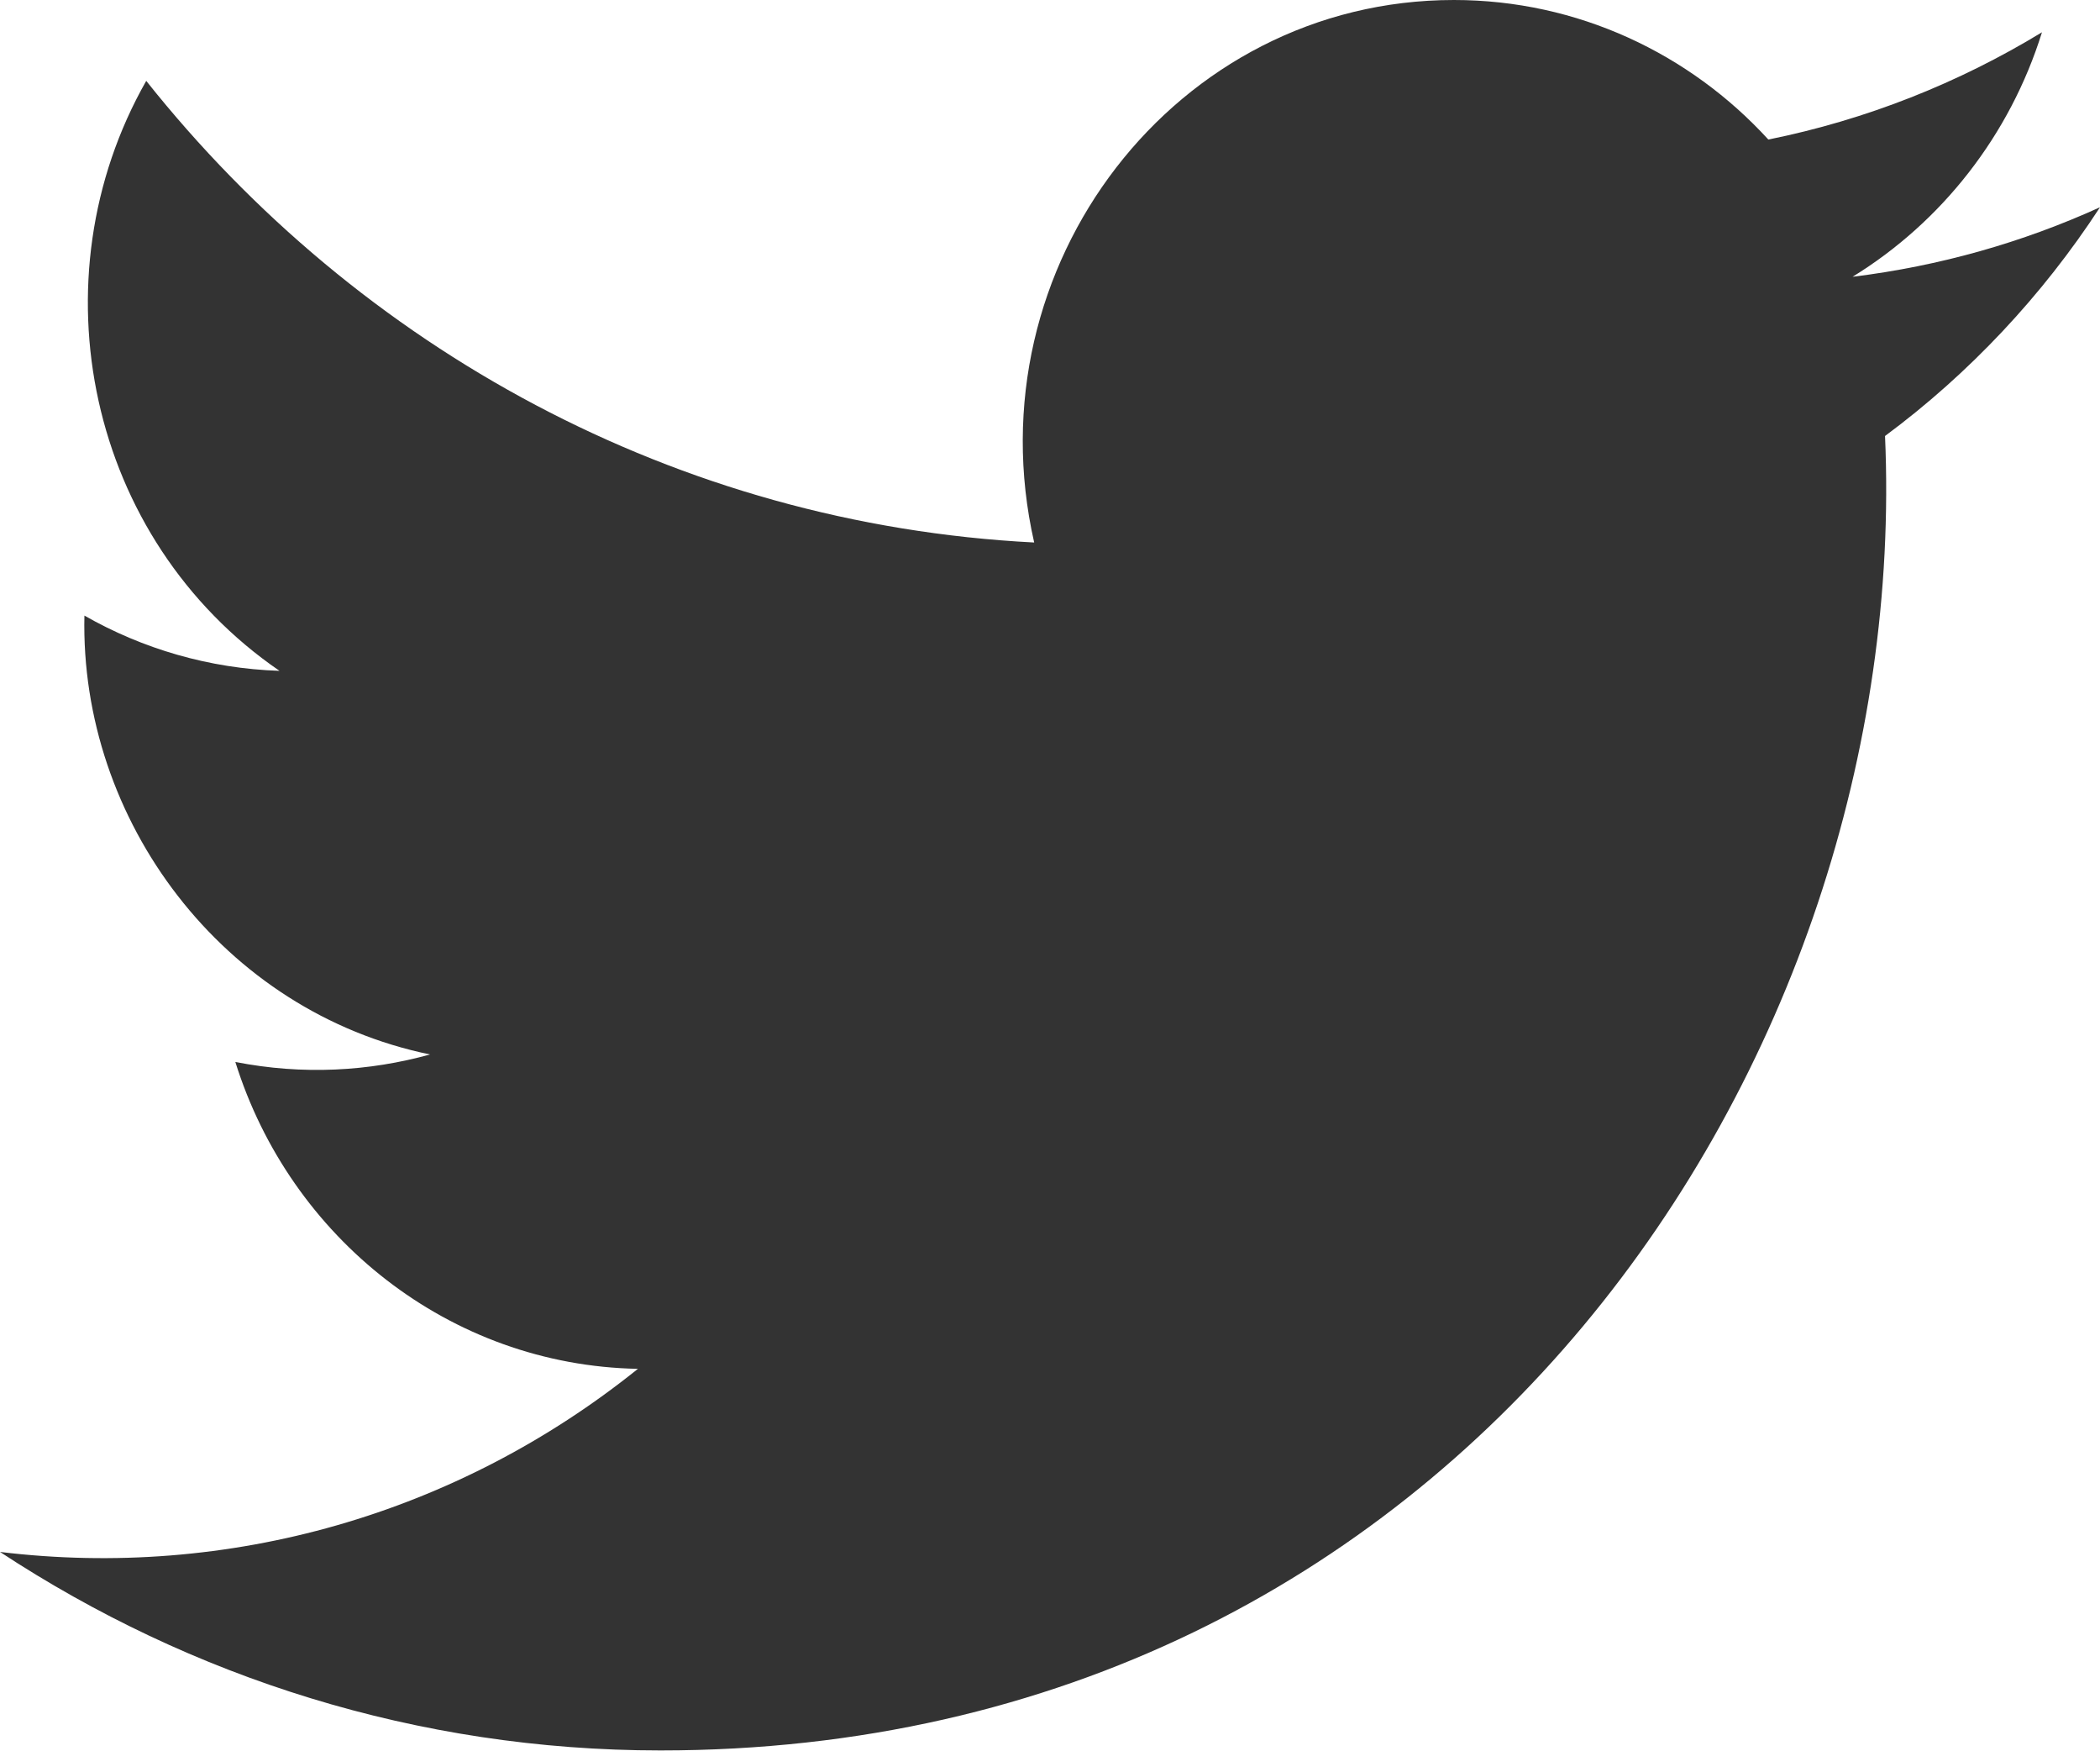
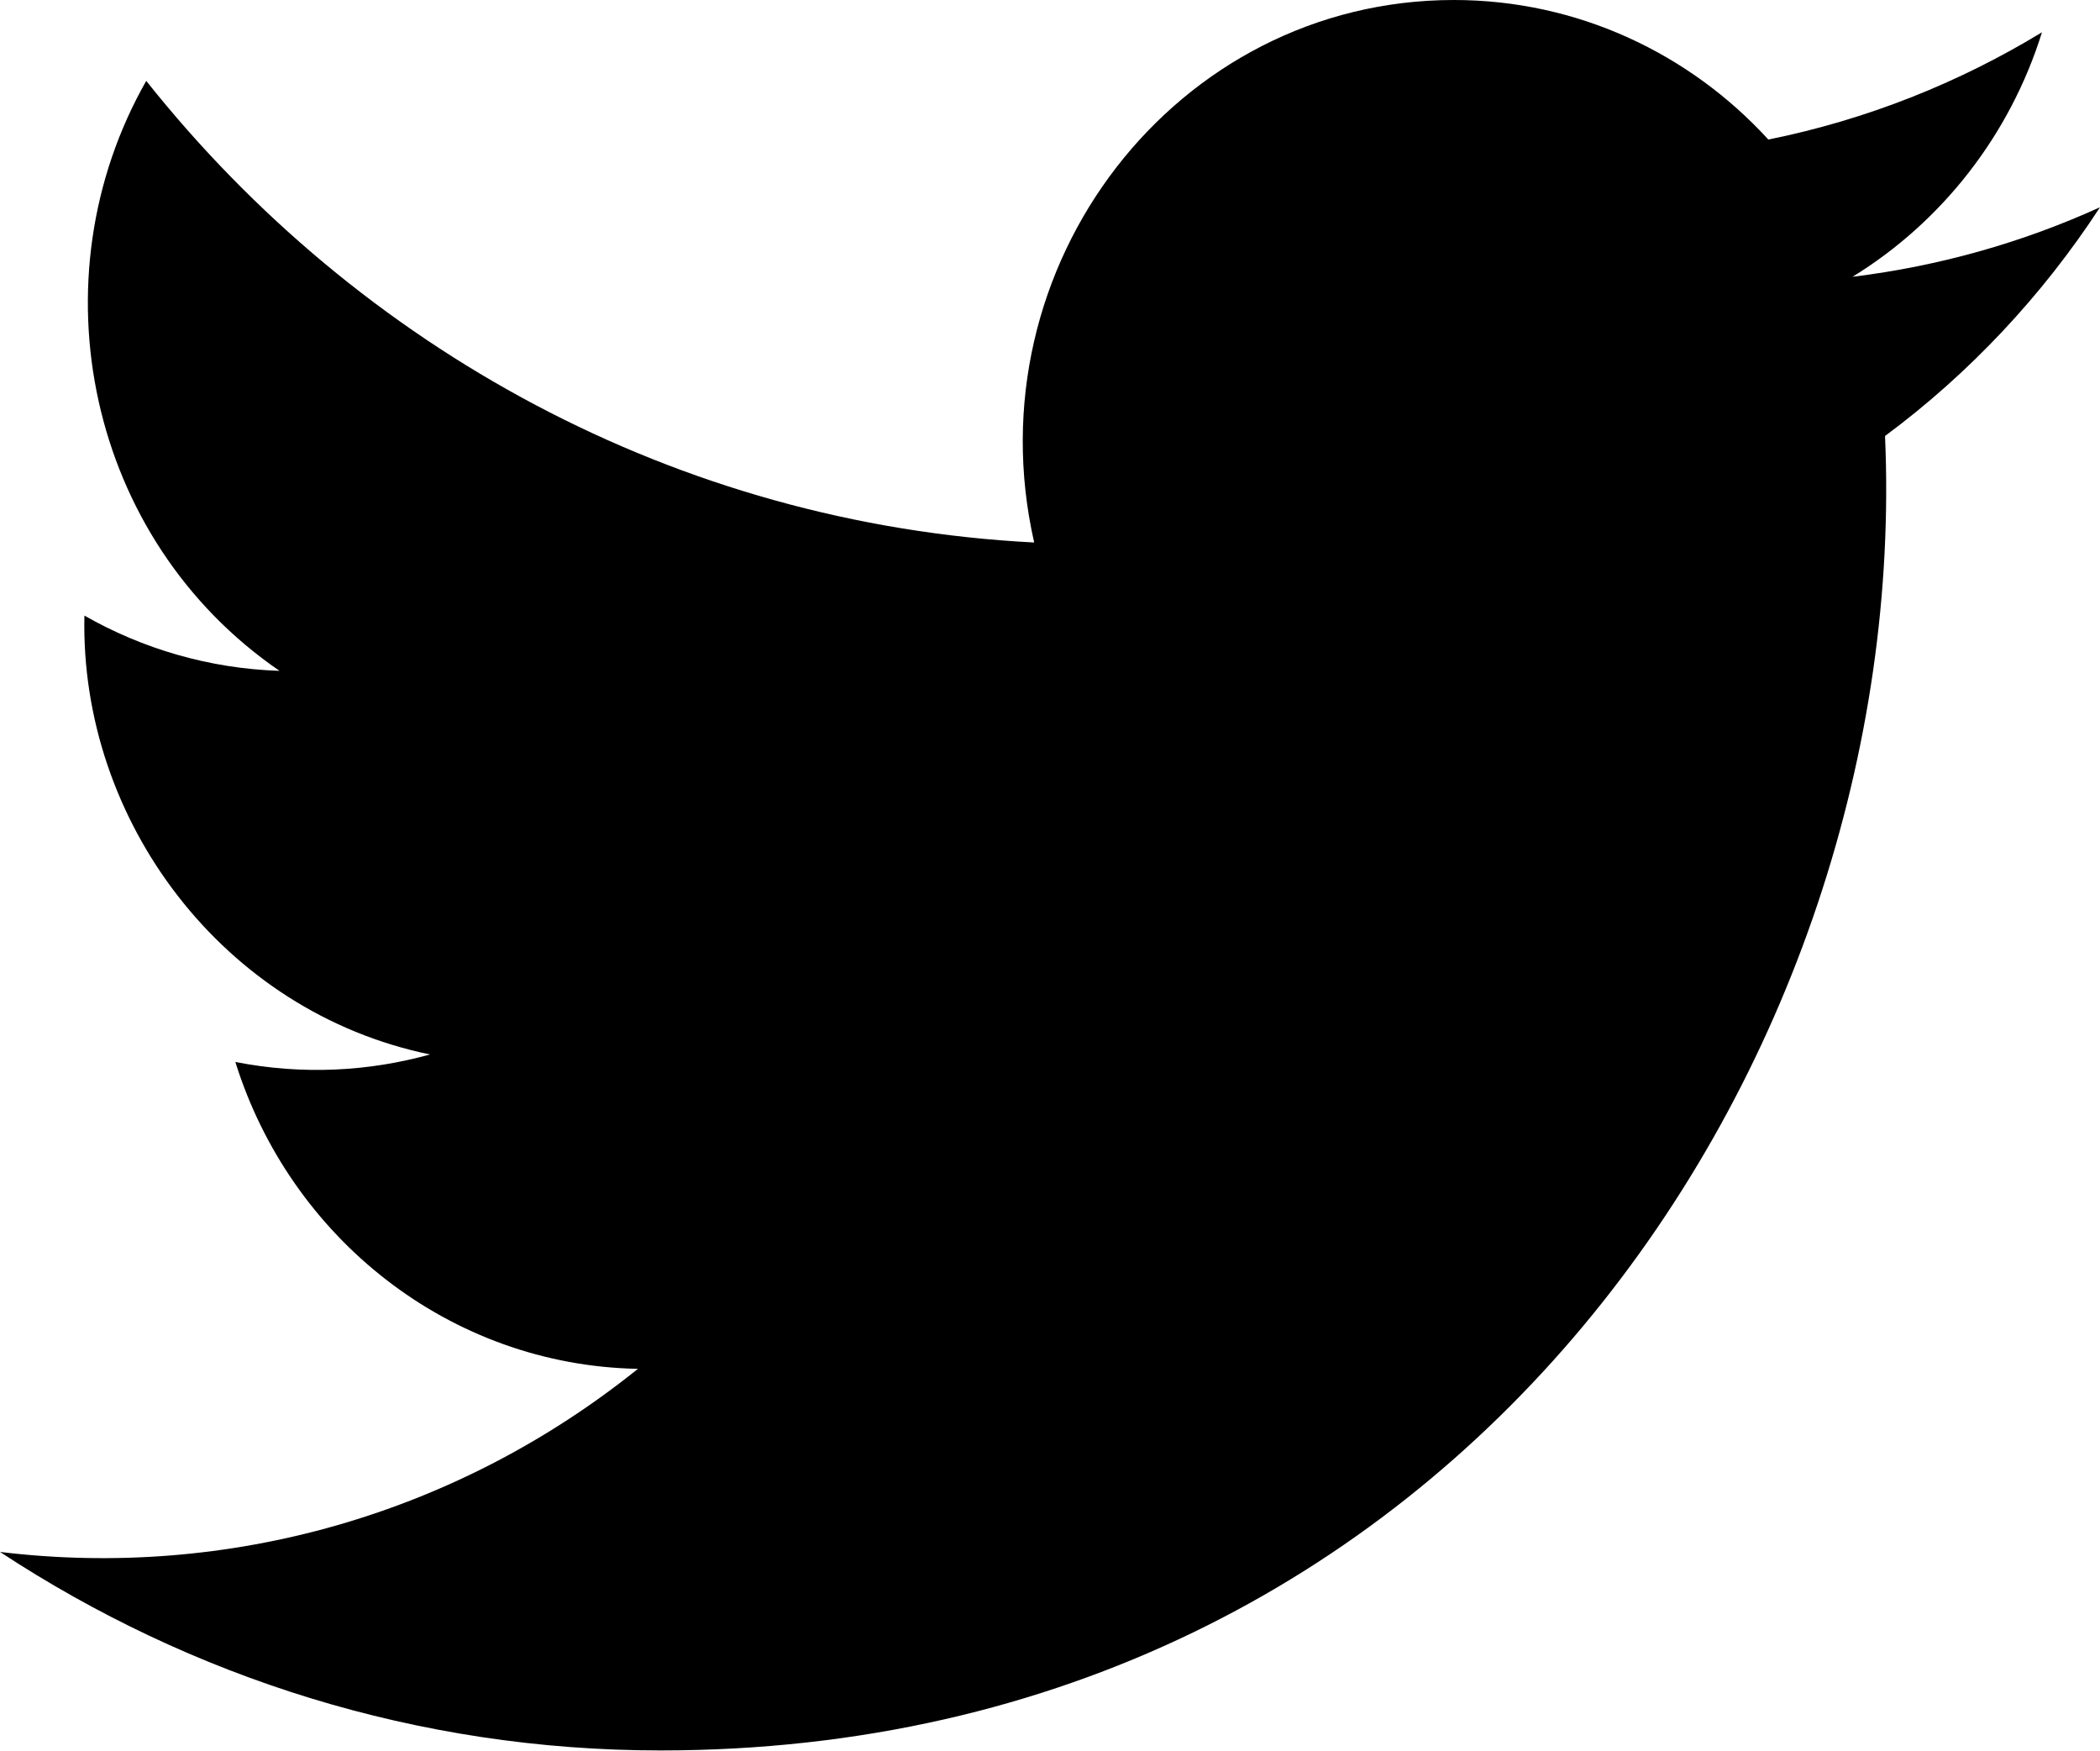
- <svg xmlns="http://www.w3.org/2000/svg" width="30" height="25" viewBox="0 0 30 25" fill="none">
-   <path id="Path" d="M30 2.96C28.896 3.462 27.71 3.8 26.465 3.953C27.736 3.172 28.712 1.935 29.171 0.461C27.983 1.184 26.665 1.71 25.262 1.993C24.141 0.767 22.54 0 20.77 0C16.796 0 13.876 3.802 14.774 7.748C9.66 7.486 5.125 4.973 2.089 1.155C0.476 3.991 1.252 7.702 3.993 9.581C2.985 9.548 2.035 9.265 1.206 8.792C1.139 11.716 3.183 14.451 6.143 15.06C5.276 15.301 4.327 15.357 3.362 15.167C4.145 17.675 6.418 19.499 9.113 19.55C6.525 21.63 3.265 22.559 0 22.165C2.724 23.955 5.96 25 9.435 25C20.863 25 27.319 15.103 26.929 6.227C28.131 5.336 29.175 4.225 30 2.96Z" fill="#333333" />
+ <svg xmlns="http://www.w3.org/2000/svg" width="30" height="25" viewBox="0 0 30 25">
+   <path id="Path" d="M30 2.96C28.896 3.462 27.71 3.8 26.465 3.953C27.736 3.172 28.712 1.935 29.171 0.461C27.983 1.184 26.665 1.71 25.262 1.993C24.141 0.767 22.54 0 20.77 0C16.796 0 13.876 3.802 14.774 7.748C9.66 7.486 5.125 4.973 2.089 1.155C0.476 3.991 1.252 7.702 3.993 9.581C2.985 9.548 2.035 9.265 1.206 8.792C1.139 11.716 3.183 14.451 6.143 15.06C5.276 15.301 4.327 15.357 3.362 15.167C4.145 17.675 6.418 19.499 9.113 19.55C6.525 21.63 3.265 22.559 0 22.165C2.724 23.955 5.96 25 9.435 25C20.863 25 27.319 15.103 26.929 6.227C28.131 5.336 29.175 4.225 30 2.96Z" />
</svg>
